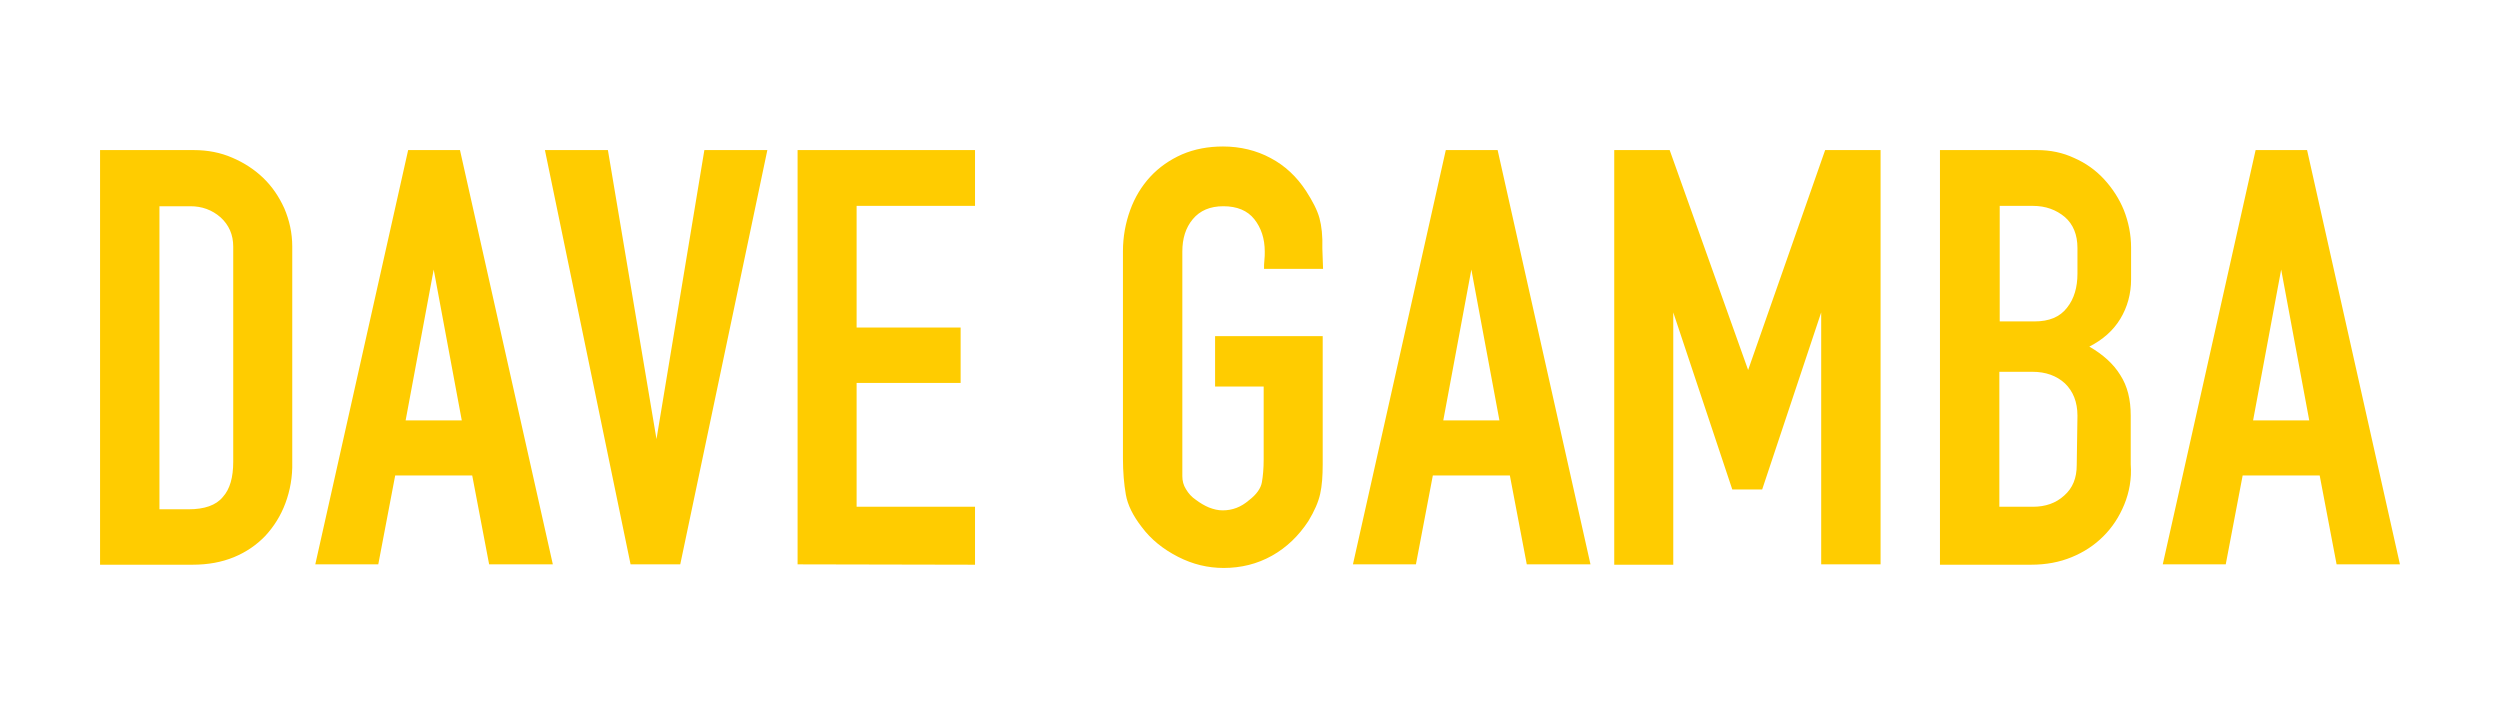
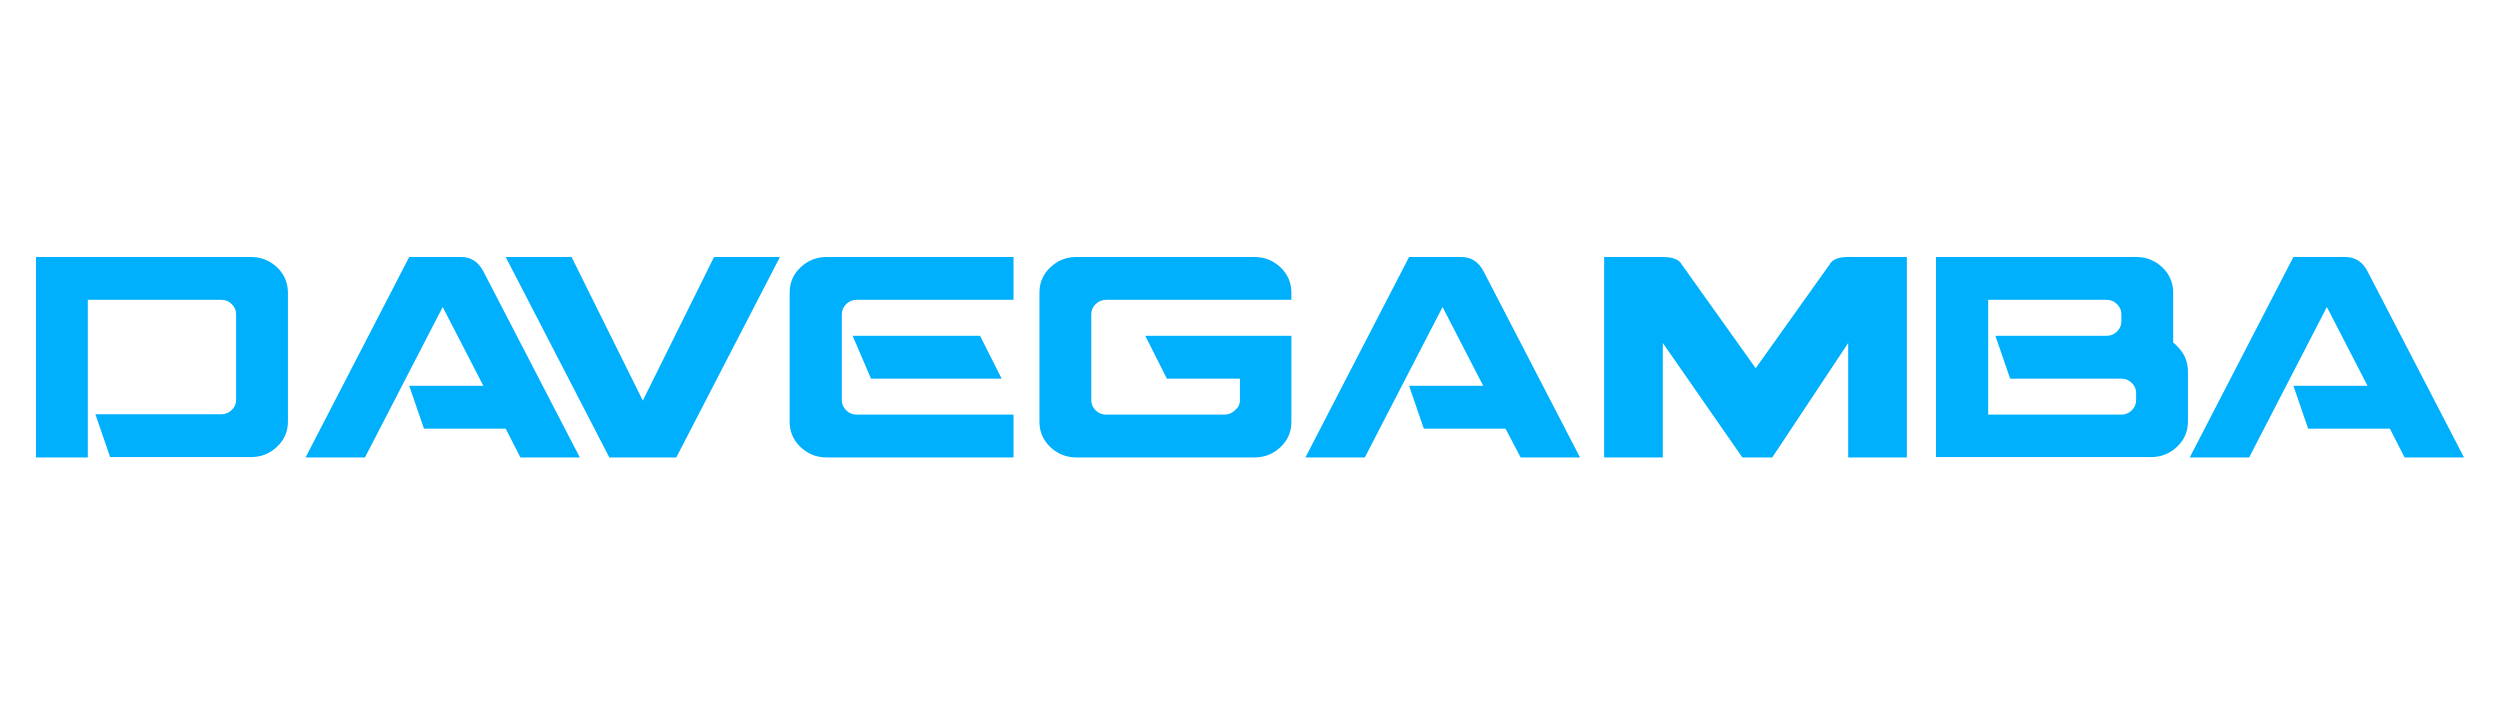
- <svg xmlns="http://www.w3.org/2000/svg" version="1.1" id="Sign" x="0px" y="0px" viewBox="0 0 694.6 198.5" style="enable-background:new 0 0 694.6 198.5;" xml:space="preserve">
-   <style type="text/css">
- 	.st0{fill:#FFCC00;}
- </style>
-   <path class="st0" d="M79.3,139.8c-1.3,3.5-3.2,6.5-5.6,9.1c-2.4,2.5-5.3,4.5-8.7,5.9c-3.4,1.4-7.2,2.1-11.5,2.1H27.8V41.7h26.1 c3.8,0,7.4,0.7,10.6,2.1c3.3,1.4,6.2,3.3,8.6,5.6c2.5,2.4,4.4,5.2,5.9,8.5c1.4,3.3,2.2,6.8,2.2,10.6v59.9 C81.3,132.5,80.6,136.3,79.3,139.8z M64.8,68.5c0-3.3-1.2-6-3.5-8.1c-2.4-2.1-5.2-3.1-8.4-3.1h-8.6v84.2h8.1c4.4,0,7.6-1.1,9.5-3.4 c2-2.2,2.9-5.5,2.9-9.8L64.8,68.5L64.8,68.5z M135.9,156.8l-4.7-24.7h-21.4l-4.7,24.7H87.6l25.8-115.1h14.4l25.8,115.1H135.9z M120.5,74.9l-7.8,41.9h15.6L120.5,74.9z M189,156.8h-13.8L151.4,41.7h17.5l13.5,80.3l13.3-80.3h17.5L189,156.8z M221.6,156.8V41.7 h49.3v15.5H238v33.8h28.9v15.4H238v34.4h32.9v16.1L221.6,156.8L221.6,156.8L221.6,156.8z M367.6,74.7h-16.4c0-0.8,0-1.6,0.1-2.4 c0.1-0.8,0.1-1.6,0.1-2.4c0-3.6-1-6.6-2.9-9c-1.9-2.4-4.8-3.6-8.6-3.6c-3.7,0-6.5,1.2-8.5,3.6c-2,2.4-2.9,5.4-2.9,9v62.4 c0,1.3,0.3,2.5,1,3.6c0.7,1.2,1.6,2.2,2.8,3c1.2,0.9,2.4,1.6,3.6,2.1c1.3,0.5,2.5,0.8,3.8,0.8c2.7,0,5.1-0.9,7.3-2.8 c2.1-1.6,3.3-3.3,3.6-5s0.5-3.8,0.5-6.4v-20.2h-13.5v-14h29.9V129c0,3.2-0.2,6-0.7,8.2c-0.5,2.3-1.6,4.8-3.3,7.6 c-2.7,4.1-6,7.3-10.1,9.6c-4.1,2.3-8.6,3.4-13.4,3.4c-4.4,0-8.6-1-12.7-3.1c-4.1-2.1-7.5-4.8-10.1-8.3c-2.4-3.1-3.9-6.1-4.4-9 c-0.5-2.9-0.8-6.2-0.8-10V69.8c0-4,0.7-7.8,2-11.4c1.3-3.6,3.2-6.7,5.6-9.3c2.4-2.6,5.4-4.7,8.8-6.2c3.5-1.5,7.3-2.2,11.4-2.2 c4.8,0,9.3,1.1,13.2,3.2c4,2.1,7.3,5.2,9.9,9.2c1.8,2.8,3.1,5.3,3.7,7.5c0.6,2.2,0.9,5,0.8,8.4L367.6,74.7L367.6,74.7L367.6,74.7z M424.2,156.8l-4.7-24.7h-21.4l-4.7,24.7h-17.5l25.8-115.1h14.4l25.8,115.1H424.2z M408.8,74.9l-7.8,41.9h15.6L408.8,74.9z M506,156.8V86.8L489.6,136h-8.3l-16.4-49.2v70.1h-16.4V41.7h15.4l21.8,61.1l21.4-61.1h15.4v115.1H506L506,156.8z M590.2,140.2 c-1.4,3.4-3.3,6.3-5.8,8.8c-2.5,2.5-5.4,4.4-8.8,5.8c-3.4,1.4-7.1,2.1-11.3,2.1h-25.3V41.7h27c3.7,0,7.1,0.7,10.3,2.2 c3.2,1.4,6,3.4,8.3,5.9c2.3,2.5,4.2,5.4,5.5,8.6c1.3,3.3,2,6.8,2,10.4v8.8c0,4-1,7.7-3,11c-2,3.3-4.9,5.8-8.6,7.7 c3.8,2.2,6.7,4.8,8.6,7.9c2,3.1,2.9,6.8,2.9,11.3v13.5C592.3,133,591.6,136.8,590.2,140.2z M577.2,68.9c0-3.7-1.2-6.6-3.5-8.6 c-2.4-2-5.3-3.1-8.9-3.1h-9.2v32.1h9.7c4,0,7-1.2,9-3.8c2-2.5,2.9-5.7,2.9-9.5L577.2,68.9L577.2,68.9z M577.2,115.5 c0-3.8-1.2-6.8-3.5-9c-2.3-2.1-5.3-3.2-9-3.2h-9.2v37.5h9.3c3.5,0,6.4-1,8.7-3.1c2.4-2.1,3.5-4.9,3.5-8.5L577.2,115.5L577.2,115.5z M649.2,156.8l-4.7-24.7h-21.4l-4.7,24.7h-17.5l25.8-115.1H641l25.8,115.1H649.2z M633.8,74.9l-7.8,41.9h15.6L633.8,74.9z" />
+ <svg xmlns="http://www.w3.org/2000/svg" viewBox="0 0 694.6 198.5" xml:space="preserve">
+   <path d="M24.4 127.1H10V71.4h59.7c2.9 0 5.3 1 7.3 2.9s3 4.3 3 7v35.8c0 2.8-1 5.1-3 7-2 1.9-4.4 2.9-7.3 2.9H30.6l-4.1-11.9h35c1.1 0 2.1-.4 2.9-1.2.8-.8 1.2-1.7 1.2-2.8V87.3c0-1.1-.4-2-1.2-2.8-.8-.8-1.8-1.2-2.9-1.2H24.4v43.8zm116.1-8h-22.7l-4.1-11.9h20.6L123 85.3l-21.6 41.8H84.9l28.8-55.7h14.4c2.7 0 4.8 1.3 6.2 4l26.8 51.7h-16.5l-4.1-8zm28.8 8-28.8-55.7h18.3l19.8 39.9 19.8-39.9h18.3l-28.8 55.7h-18.6zm64.6-15.9c0 1.1.4 2 1.2 2.8.8.8 1.8 1.2 2.9 1.2h43.6v11.9h-51.9c-2.9 0-5.3-1-7.3-2.9s-3-4.3-3-7V81.3c0-2.8 1-5.1 3-7 2-1.9 4.4-2.9 7.3-2.9h51.9v11.9H238c-1.1 0-2.1.4-2.9 1.2-.8.8-1.2 1.7-1.2 2.8v23.9zm38.4-17.9 6 11.9H242l-5.1-11.9h35.4zm72.2 17.9v-6h-20.3l-6-11.9h40.6v23.9c0 2.8-1 5.1-3 7-2 1.9-4.4 2.9-7.3 2.9h-49.4c-2.9 0-5.3-1-7.3-2.9s-3-4.3-3-7V81.3c0-2.8 1-5.1 3-7 2-1.9 4.4-2.9 7.3-2.9h49.4c2.9 0 5.3 1 7.3 2.9s3 4.3 3 7v2h-51.5c-1.1 0-2.1.4-2.9 1.2-.8.8-1.2 1.7-1.2 2.8v23.9c0 1.1.4 2 1.2 2.8.8.8 1.8 1.2 2.9 1.2h32.9c1.1 0 2.1-.4 2.9-1.2 1-.8 1.4-1.7 1.4-2.8zm73.8 7.9h-22.7l-4.1-11.9h20.6l-11.3-21.9-21.6 41.8h-16.5l28.8-55.7H406c2.7 0 4.8 1.3 6.2 4l26.8 51.7h-16.5l-4.2-8zM462 95.3v31.8h-16.3V71.4H462c2.7 0 4.5.7 5.2 2l20.6 28.9 20.6-28.9c.7-1.3 2.4-2 5.1-2h16.3v55.7h-16.3V95.3l-21.1 31.8h-8.3L462 95.3zm75.9 31.8V71.4h55.6c2.9 0 5.3 1 7.3 2.9s3 4.3 3 7v13.9c.4.3.8.6 1.1 1 2 1.9 3 4.3 3 7v13.9c0 2.8-1 5.1-3 7-2 1.9-4.4 2.9-7.3 2.9h-59.7zm14.4-11.9h37.1c1.1 0 2.1-.4 2.9-1.2.8-.8 1.2-1.7 1.2-2.8v-2c0-1.1-.4-2-1.2-2.8-.8-.8-1.8-1.2-2.9-1.2h-30.9l-4.1-11.9h30.9c1.1 0 2.1-.4 2.9-1.2.8-.8 1.2-1.7 1.2-2.8v-2c0-1.1-.4-2-1.2-2.8-.8-.8-1.8-1.2-2.9-1.2h-32.9v31.9zm111.7 3.9h-22.7l-4.1-11.9h20.6l-11.3-21.9-21.6 41.8h-16.5l28.8-55.7h14.4c2.7 0 4.8 1.3 6.2 4l26.8 51.7h-16.5l-4.1-8z" fill="#00b0fc" />
</svg>
